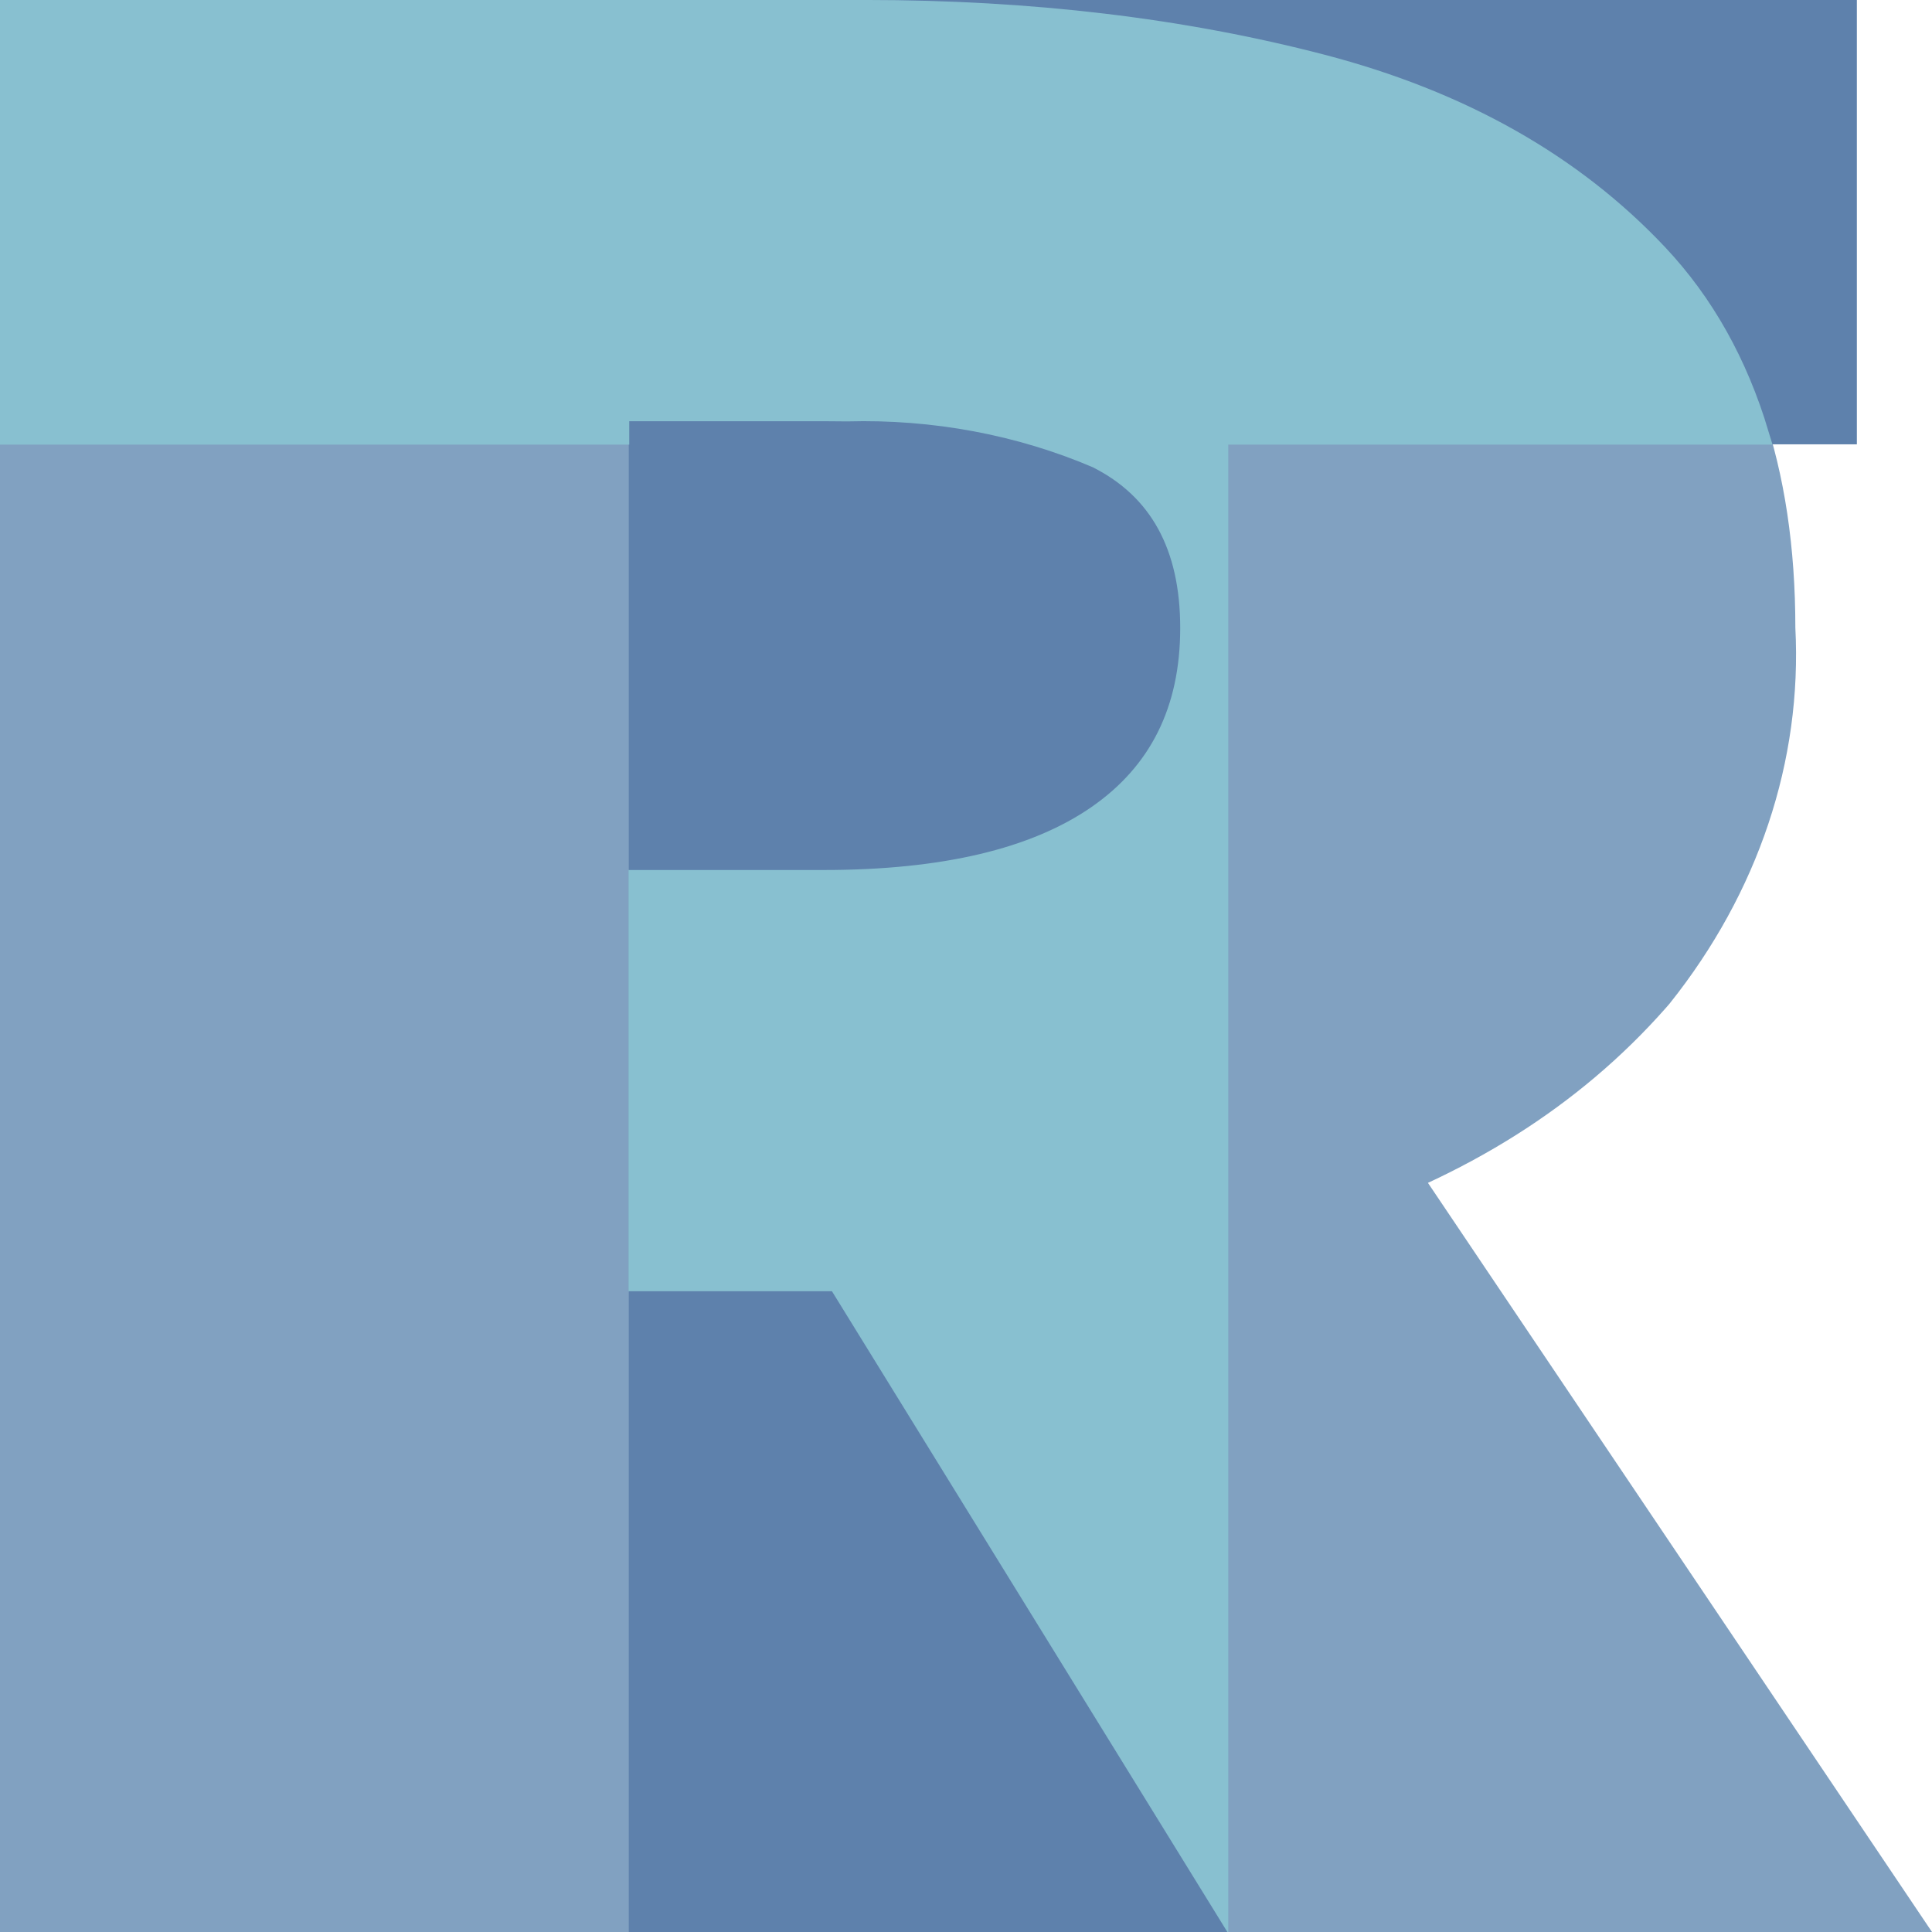
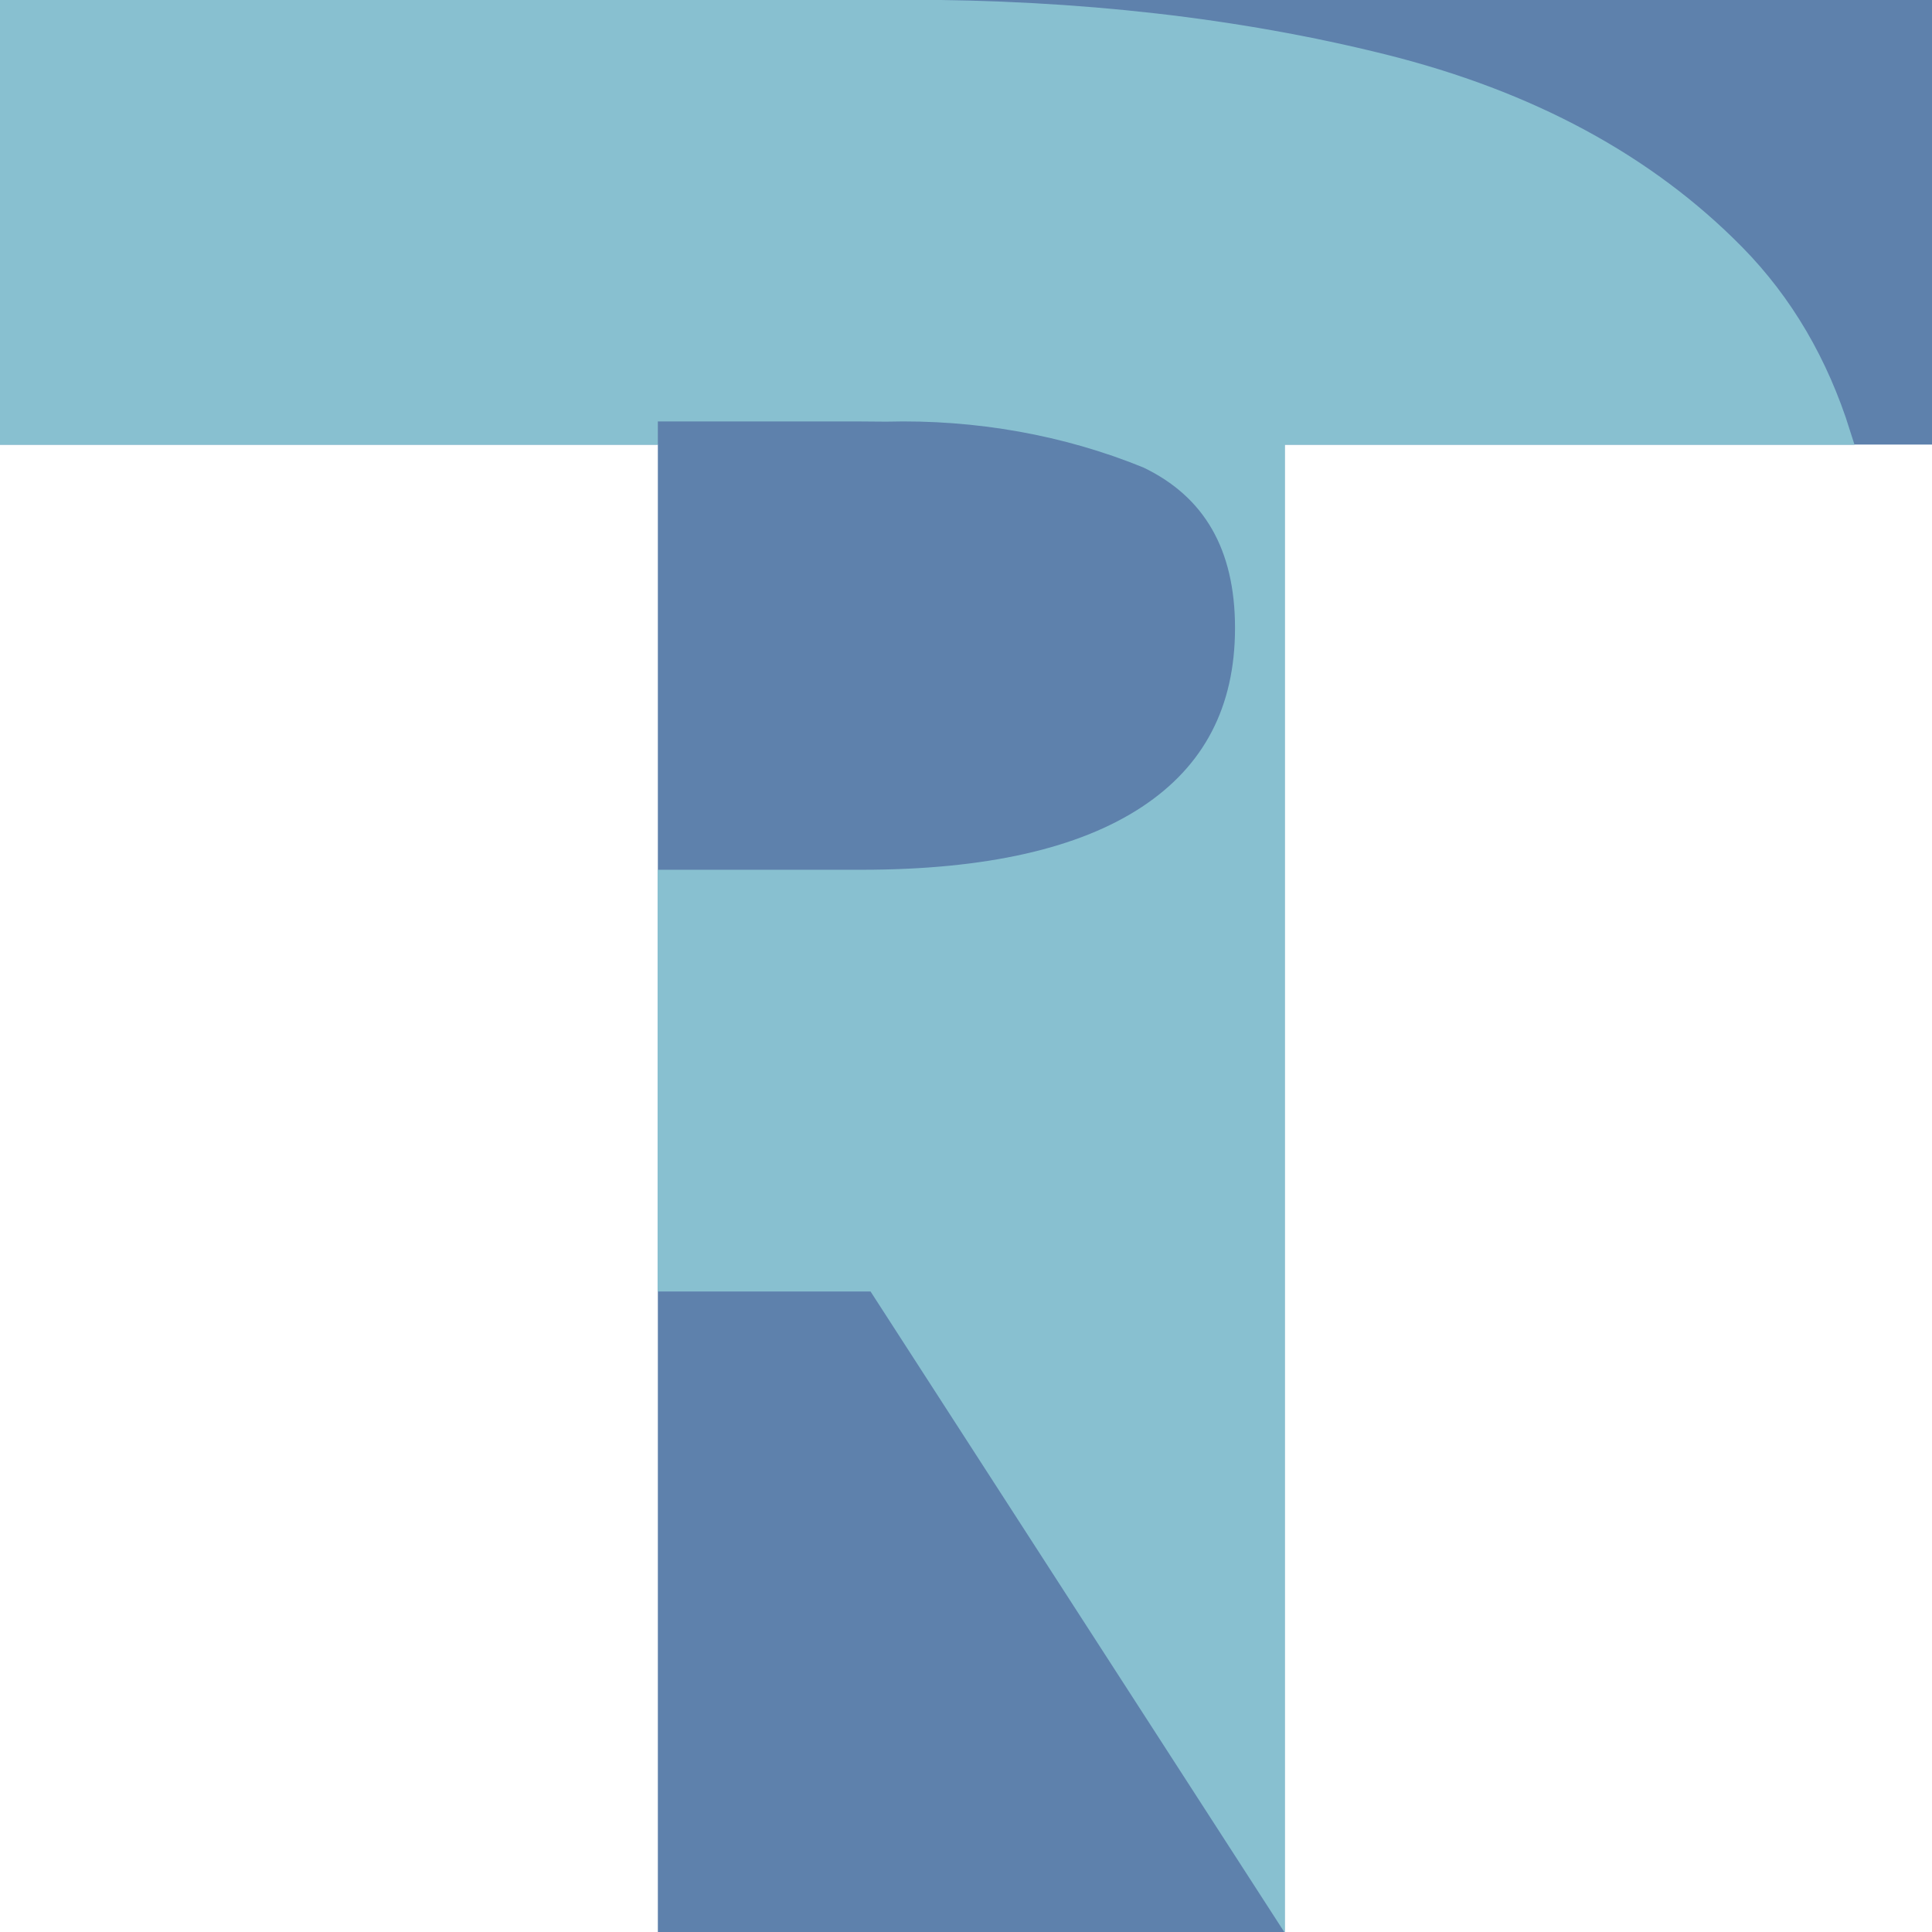
<svg xmlns="http://www.w3.org/2000/svg" width="720" height="720" viewBox="0 0 720 720" version="1.1" id="svg1" xml:space="preserve">
  <defs id="defs1" />
-   <path d="M 230.497,715.996 H 3.991 V 3.996 H 322.68 q 92.183,0 169.88,20.257 77.697,20.272 125.105,70.66 47.408,50.388 47.408,139.114 a 277.005,230.411 0 0 1 -45.933,137.42 210.985,175.495 0 0 1 -1.475,1.694 q -47.408,53.674 -125.105,78.868 -77.697,25.194 -169.88,25.194 h -92.183 z m 0,-563.028 v 175.262 h 76.38 q 67.162,0 102.051,-24.098 34.907,-24.099 34.907,-70.105 0,-46.006 -34.907,-63.532 a 190.02,158.057 0 0 0 -93.272,-17.453 408.063,339.423 0 0 0 -8.779,-0.073 z M 459.638,715.996 281.856,427.91 434.617,303.036 712.482,715.996 Z" id="2" style="display:inline;fill:#81a1c1;fill-opacity:1;stroke:#81a1c1;stroke-width:8.007;stroke-opacity:1" />
-   <path d="M 453.766,716.094 H 238.234 V 161.683 H 3.906 V 3.906 H 688.094 V 161.683 H 453.766 Z" id="0" style="display:inline;fill:#5e81ac;fill-opacity:1;stroke:#5e81ac;stroke-width:7.812;stroke-opacity:1" />
-   <path id="path1" style="display:inline;fill:#88c0d0;fill-opacity:1;stroke:#88c0d0;stroke-width:8.007;stroke-opacity:1" d="M 3.99,3.996 V 161.684 H 230.498 v -8.715 h 76.379 a 408.063,339.423 0 0 1 8.779,0.072 190.02,158.057 0 0 1 93.271,17.453 c 23.271,11.684 34.908,32.862 34.908,63.533 0,30.671 -11.637,54.038 -34.908,70.104 -23.259,16.066 -57.276,24.1 -102.051,24.1 h -68.643 v 148.973 h 74.041 l 141.49,229.275 V 161.684 H 655.182 C 647.351,135.646 634.962,113.295 617.666,94.912 586.06,61.32 544.359,37.769 492.561,24.254 440.763,10.749 384.135,3.996 322.68,3.996 Z" />
+   <path d="M 230.497,715.996 H 3.991 V 3.996 H 322.68 q 92.183,0 169.88,20.257 77.697,20.272 125.105,70.66 47.408,50.388 47.408,139.114 a 277.005,230.411 0 0 1 -45.933,137.42 210.985,175.495 0 0 1 -1.475,1.694 q -47.408,53.674 -125.105,78.868 -77.697,25.194 -169.88,25.194 h -92.183 z m 0,-563.028 v 175.262 h 76.38 q 67.162,0 102.051,-24.098 34.907,-24.099 34.907,-70.105 0,-46.006 -34.907,-63.532 a 190.02,158.057 0 0 0 -93.272,-17.453 408.063,339.423 0 0 0 -8.779,-0.073 z M 459.638,715.996 281.856,427.91 434.617,303.036 712.482,715.996 Z" id="2" style="display:none;fill:#81a1c1;fill-opacity:1;stroke:#81a1c1;stroke-width:8.007;stroke-opacity:1" />
+   <path d="M 474.744,716.094 H 249.161 V 161.683 H 3.906 V 3.906 H 720 V 161.683 H 474.744 Z" id="0" style="display:inline;fill:#5e81ac;fill-opacity:1;stroke:#5e81ac;stroke-width:7.992;stroke-opacity:1" />
+   <path id="path1" style="display:inline;fill:#88c0d0;fill-opacity:1;stroke:#88c0d0;stroke-width:8.192;stroke-opacity:1" d="M 3.994,3.996 V 161.684 H 241.065 v -8.715 h 79.941 a 427.093,339.423 0 0 1 9.189,0.072 198.881,158.057 0 0 1 97.621,17.453 c 24.356,11.684 36.536,32.862 36.536,63.533 0,30.671 -12.18,54.038 -36.536,70.104 -24.344,16.066 -59.947,24.1 -106.81,24.1 h -71.844 v 148.973 h 77.494 L 474.744,706.479 V 161.684 H 685.553 C 677.357,135.646 664.39,113.295 646.288,94.912 613.208,61.32 569.562,37.769 515.348,24.254 461.135,10.749 401.866,3.996 337.545,3.996 Z" />
</svg>
